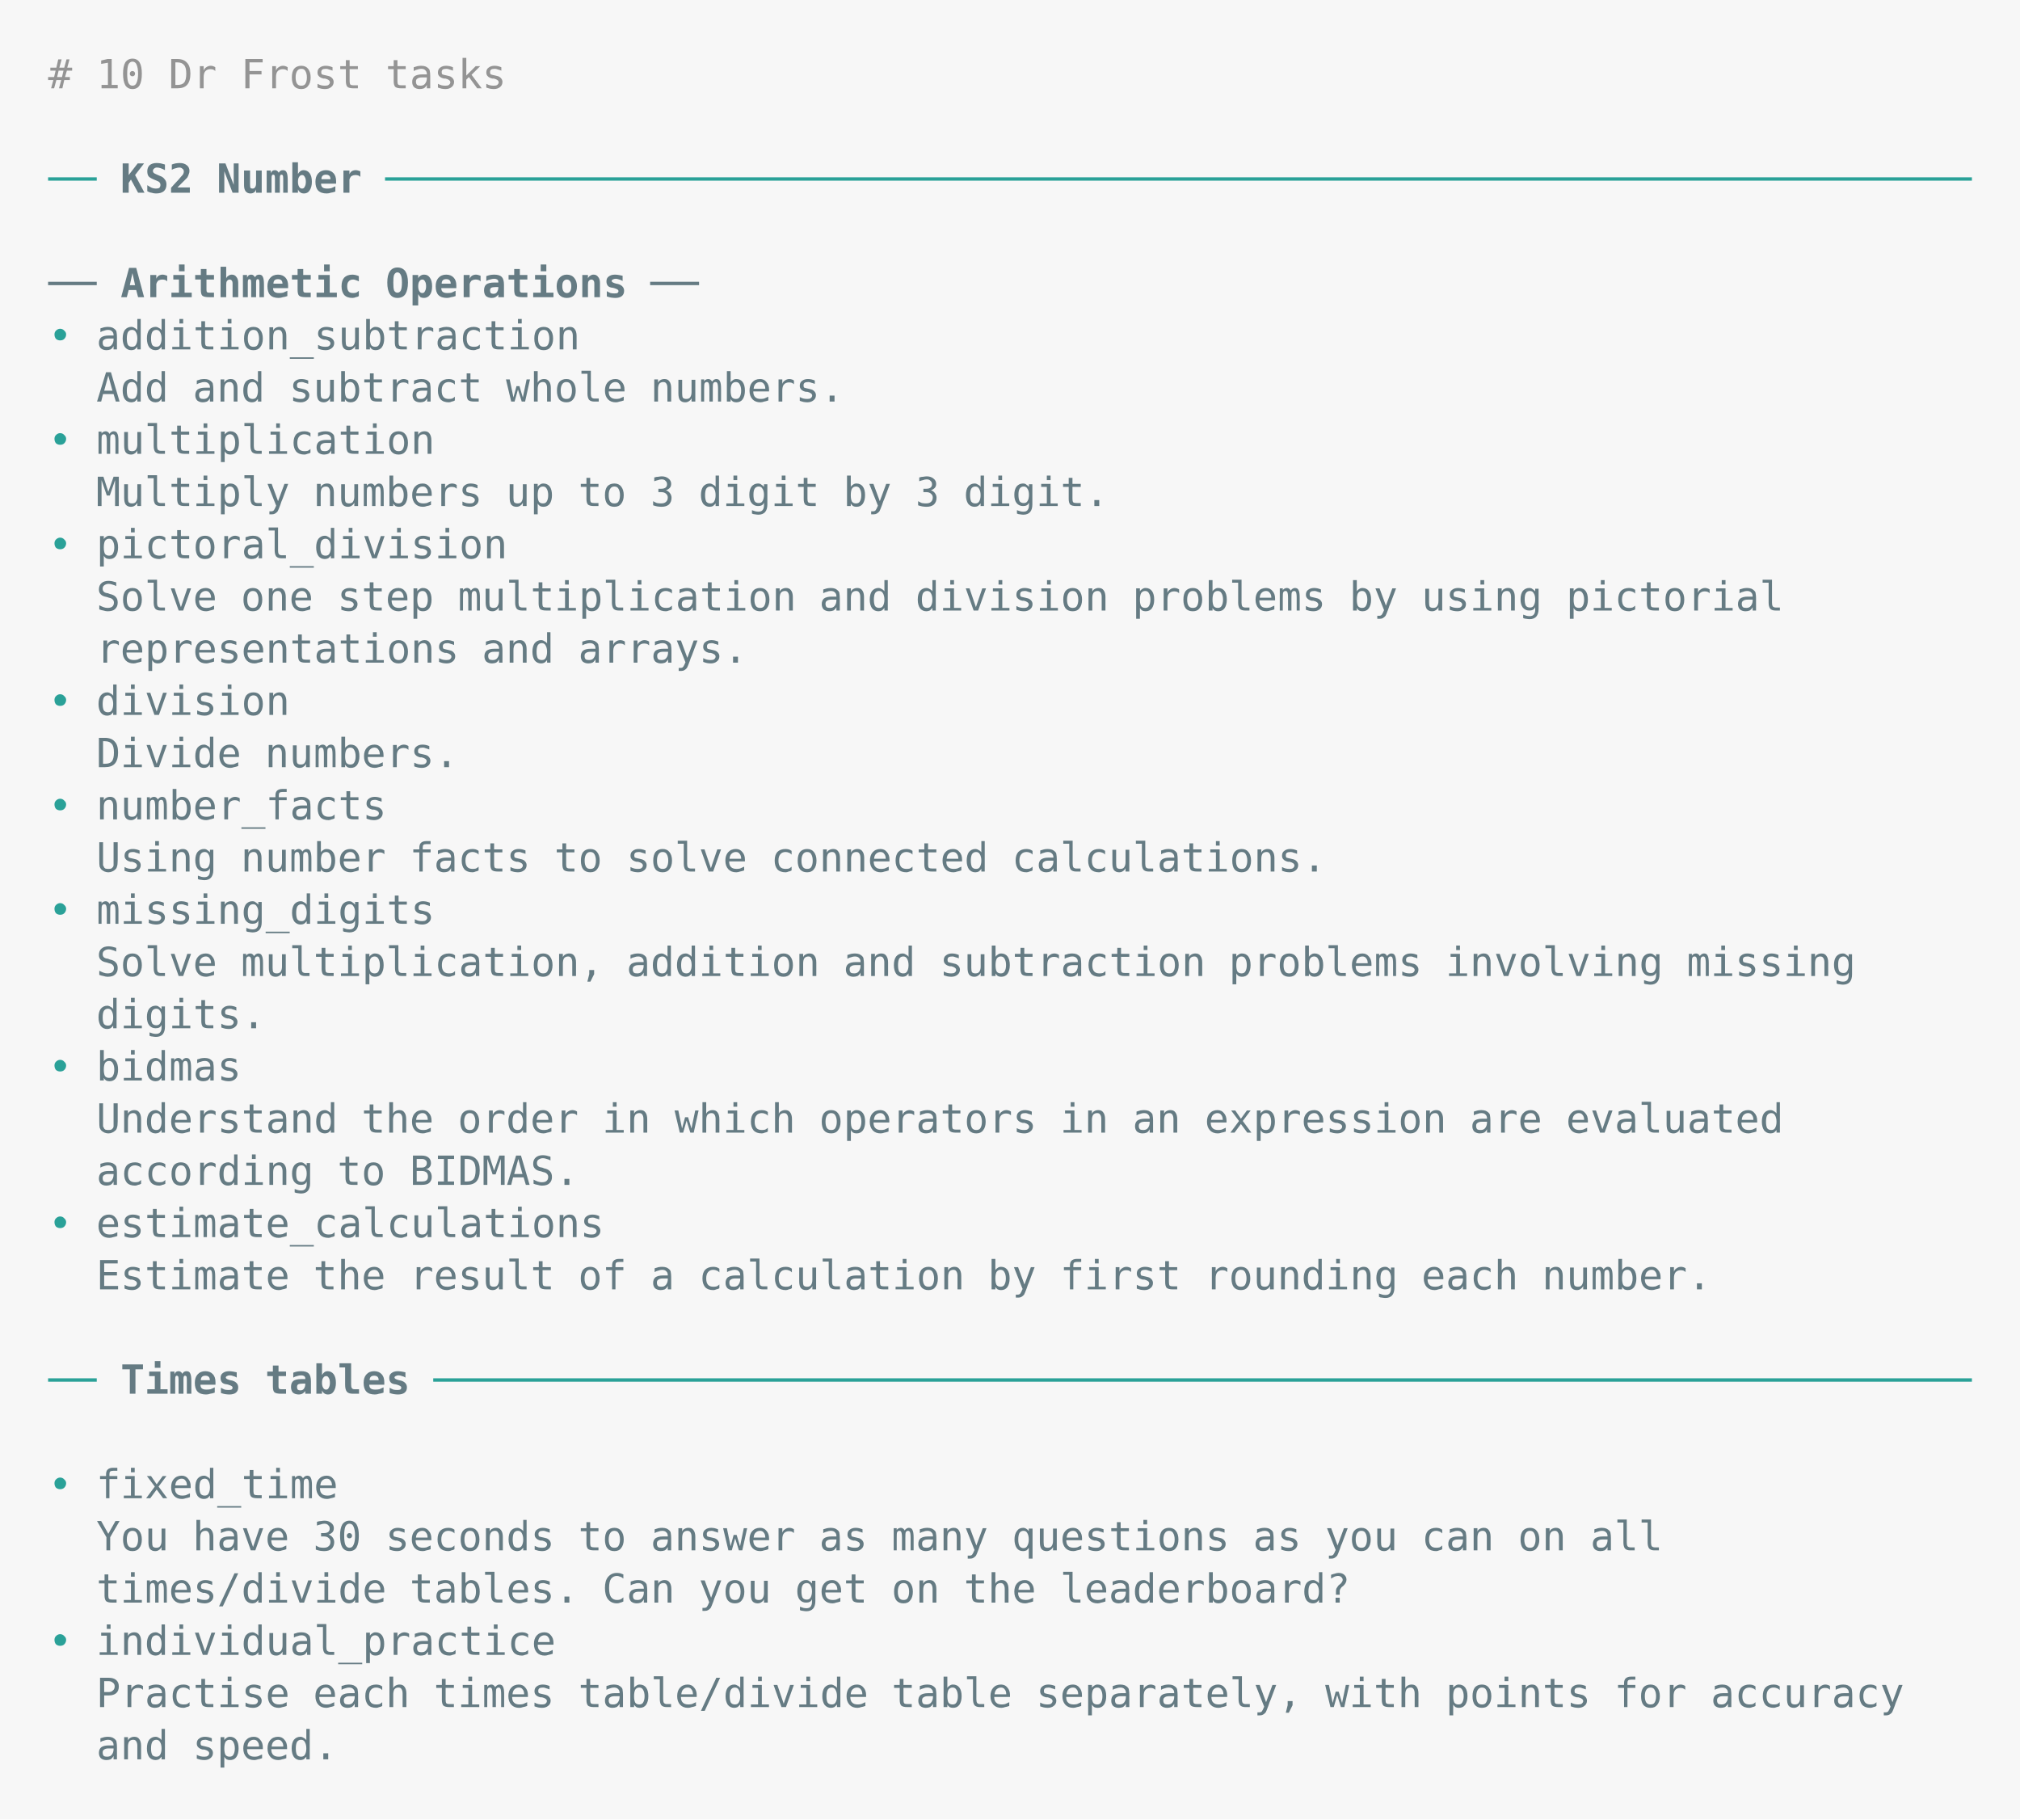
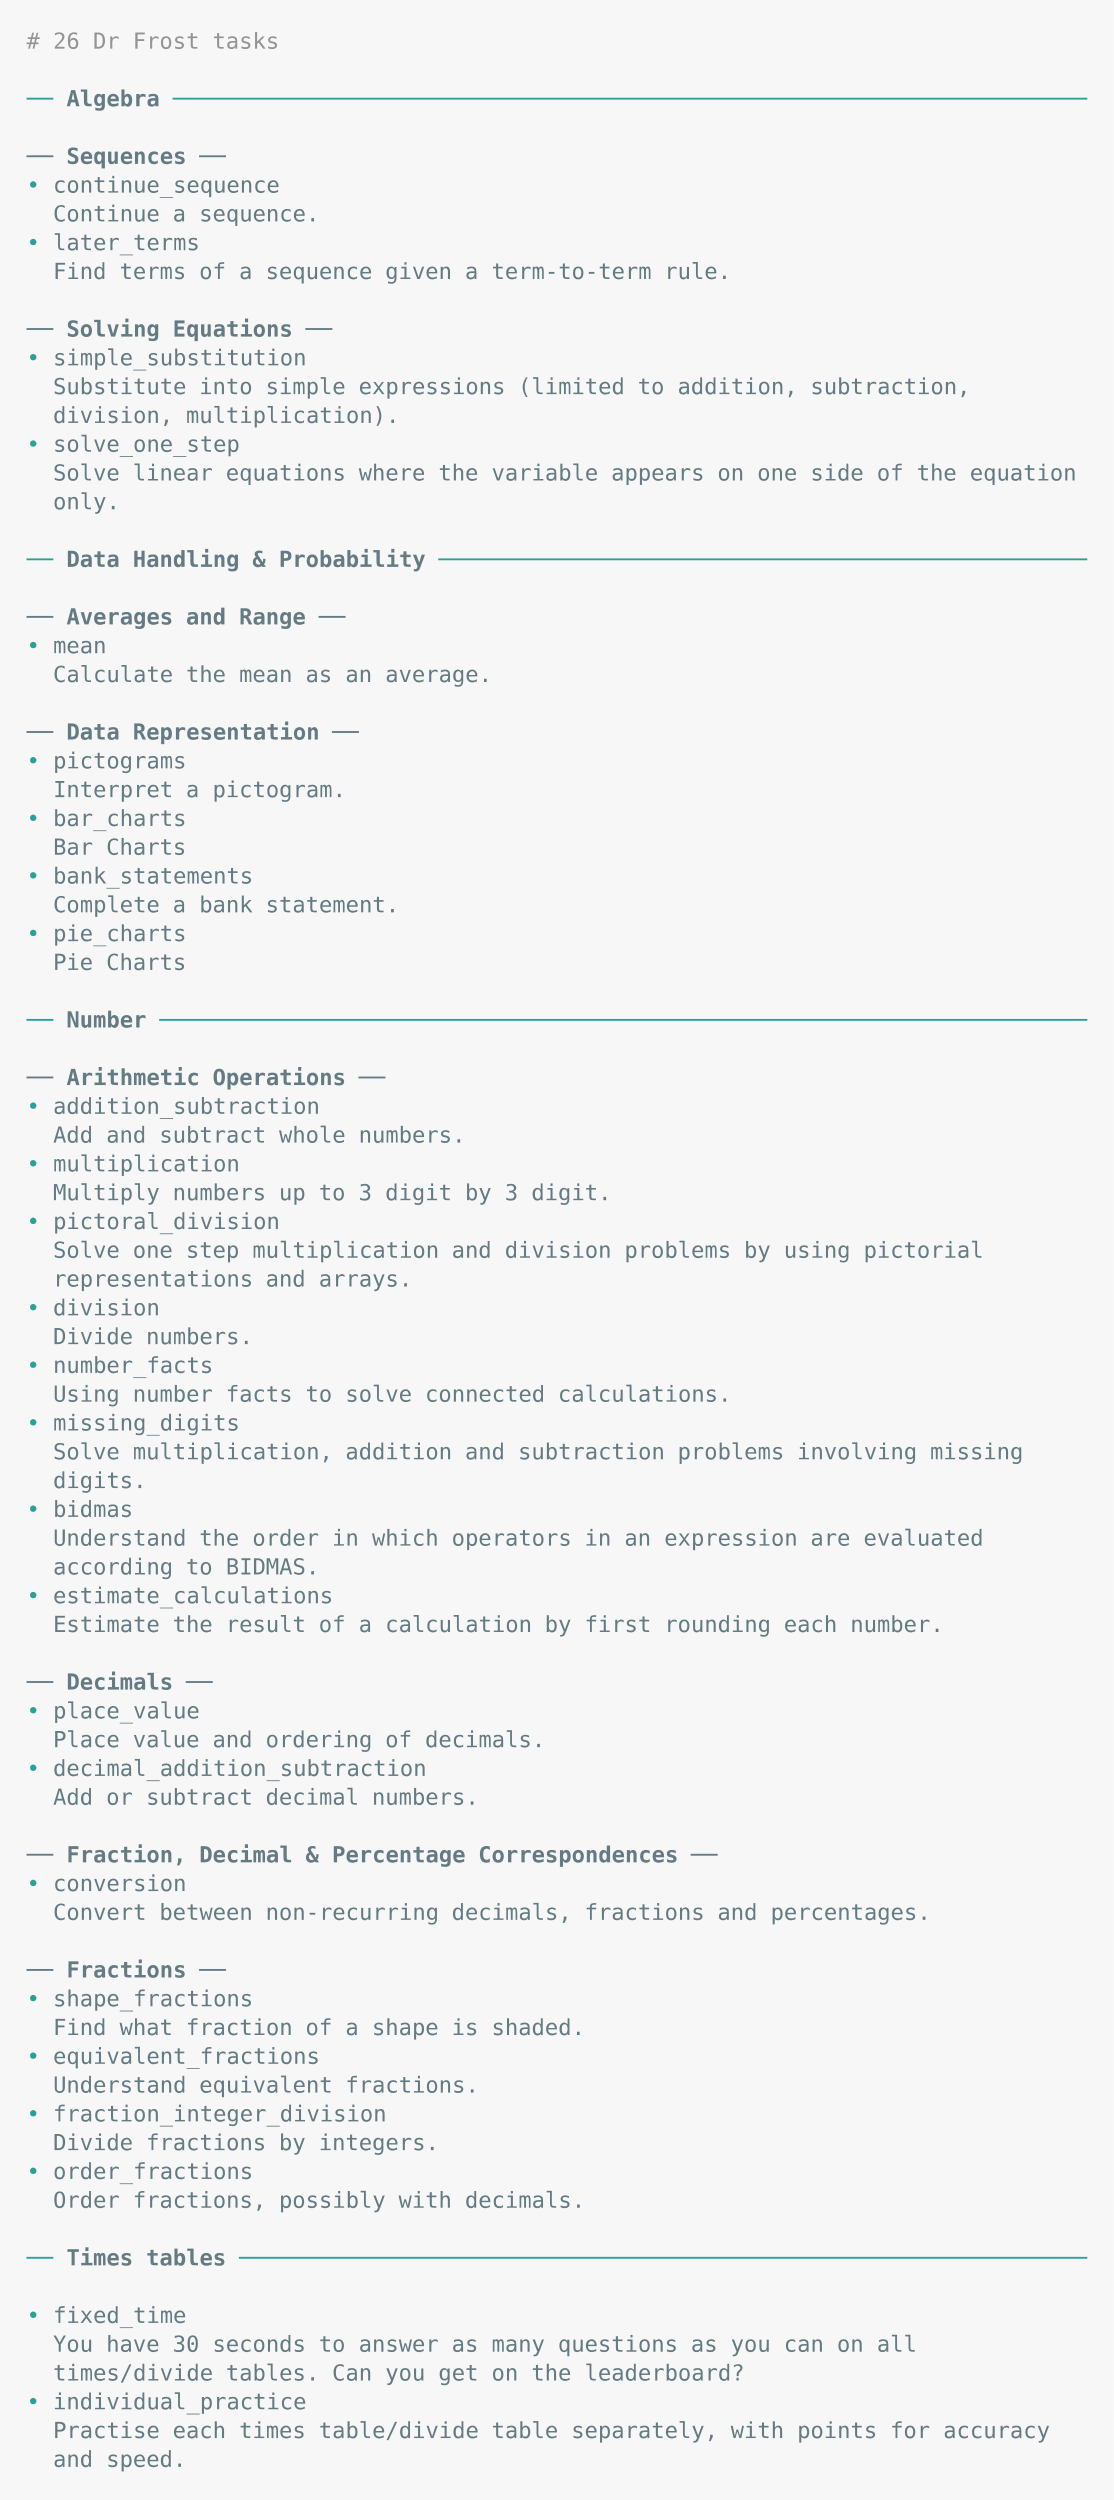
- <svg xmlns="http://www.w3.org/2000/svg" xmlns:xlink="http://www.w3.org/1999/xlink" width="840" height="756.43">
-   <rect width="840" height="756.43" rx="0" ry="0" class="a" />
-   <svg height="716.43" viewBox="0 0 80 71.643" width="800" x="20" y="20">
+ <svg xmlns="http://www.w3.org/2000/svg" xmlns:xlink="http://www.w3.org/1999/xlink" width="840" height="1885.35">
+   <rect width="840" height="1885.35" rx="0" ry="0" class="a" />
+   <svg height="1845.35" viewBox="0 0 80 184.535" width="800" x="20" y="20">
    <style>.a{fill:rgb(247,247,247)}.b{font-family:'Fira Code',Monaco,Consolas,Menlo,'Bitstream Vera Sans Mono','Powerline Symbols',monospace}.c{fill:transparent}.d{fill:rgb(148,148,148);white-space:pre}.e{fill:rgb(42,161,152);white-space:pre}.f{fill:rgb(101,123,131);font-weight:bold;white-space:pre}.g{fill:rgb(101,123,131);white-space:pre}</style>
    <g font-family="'Fira Code',Monaco,Consolas,Menlo,'Bitstream Vera Sans Mono','Powerline Symbols',monospace" font-size="1.67" class="b">
      <defs>
        <symbol id="a">
-           <rect height="33" width="80" x="0" y="0" class="c" />
+           <rect height="85" width="80" x="0" y="0" class="c" />
        </symbol>
      </defs>
-       <rect height="71.643" width="80" class="a" />
+       <rect height="184.535" width="80" class="a" />
      <svg x="0" y="0" width="80">
        <svg x="0">
          <use xlink:href="#a" />
          <text font-size="1.67" x="0" y="1.67" class="d">#</text>
-           <text font-size="1.67" x="2.004" y="1.67" class="d">10</text>
+           <text font-size="1.67" x="2.004" y="1.67" class="d">26</text>
          <text font-size="1.67" x="5.01" y="1.67" class="d">Dr</text>
          <text font-size="1.67" x="8.016" y="1.67" class="d">Frost</text>
          <text font-size="1.67" x="14.028" y="1.67" class="d">tasks</text>
          <text font-size="1.67" x="0" y="6.012" class="e">──</text>
-           <text font-size="1.67" x="3.006" y="6.012" class="f">KS2</text>
-           <text font-size="1.67" x="7.014" y="6.012" class="f">Number</text>
-           <text font-size="1.67" x="14.028" y="6.012" class="e">──────────────────────────────────────────────────────────────────</text>
+           <text font-size="1.67" x="3.006" y="6.012" class="f">Algebra</text>
+           <text font-size="1.67" x="11.022" y="6.012" class="e">─────────────────────────────────────────────────────────────────────</text>
          <text font-size="1.67" x="0" y="10.354" class="g">──</text>
-           <text font-size="1.67" x="3.006" y="10.354" class="f">Arithmetic</text>
-           <text font-size="1.67" x="14.028" y="10.354" class="f">Operations</text>
-           <text font-size="1.67" x="25.05" y="10.354" class="g">──</text>
+           <text font-size="1.67" x="3.006" y="10.354" class="f">Sequences</text>
+           <text font-size="1.67" x="13.026" y="10.354" class="g">──</text>
          <text font-size="1.67" x="0" y="12.525" class="e">•</text>
-           <text font-size="1.67" x="2.004" y="12.525" class="g">addition_subtraction</text>
-           <text font-size="1.67" x="2.004" y="14.696" class="g">Add</text>
-           <text font-size="1.67" x="6.012" y="14.696" class="g">and</text>
-           <text font-size="1.67" x="10.02" y="14.696" class="g">subtract</text>
-           <text font-size="1.67" x="19.038" y="14.696" class="g">whole</text>
-           <text font-size="1.67" x="25.05" y="14.696" class="g">numbers.</text>
+           <text font-size="1.67" x="2.004" y="12.525" class="g">continue_sequence</text>
+           <text font-size="1.67" x="2.004" y="14.696" class="g">Continue</text>
+           <text font-size="1.67" x="11.022" y="14.696" class="g">a</text>
+           <text font-size="1.67" x="13.026" y="14.696" class="g">sequence.</text>
          <text font-size="1.67" x="0" y="16.867" class="e">•</text>
-           <text font-size="1.67" x="2.004" y="16.867" class="g">multiplication</text>
-           <text font-size="1.67" x="2.004" y="19.038" class="g">Multiply</text>
-           <text font-size="1.67" x="11.022" y="19.038" class="g">numbers</text>
-           <text font-size="1.67" x="19.038" y="19.038" class="g">up</text>
-           <text font-size="1.67" x="22.044" y="19.038" class="g">to</text>
-           <text font-size="1.67" x="25.05" y="19.038" class="g">3</text>
-           <text font-size="1.67" x="27.054" y="19.038" class="g">digit</text>
-           <text font-size="1.67" x="33.066" y="19.038" class="g">by</text>
-           <text font-size="1.67" x="36.072" y="19.038" class="g">3</text>
-           <text font-size="1.67" x="38.076" y="19.038" class="g">digit.</text>
-           <text font-size="1.67" x="0" y="21.209" class="e">•</text>
-           <text font-size="1.67" x="2.004" y="21.209" class="g">pictoral_division</text>
-           <text font-size="1.67" x="2.004" y="23.38" class="g">Solve</text>
-           <text font-size="1.67" x="8.016" y="23.38" class="g">one</text>
-           <text font-size="1.67" x="12.024" y="23.38" class="g">step</text>
-           <text font-size="1.67" x="17.034" y="23.38" class="g">multiplication</text>
-           <text font-size="1.67" x="32.064" y="23.38" class="g">and</text>
-           <text font-size="1.67" x="36.072" y="23.38" class="g">division</text>
-           <text font-size="1.67" x="45.09" y="23.38" class="g">problems</text>
-           <text font-size="1.67" x="54.108" y="23.38" class="g">by</text>
-           <text font-size="1.67" x="57.114" y="23.38" class="g">using</text>
-           <text font-size="1.67" x="63.126" y="23.38" class="g">pictorial</text>
-           <text font-size="1.67" x="2.004" y="25.551" class="g">representations</text>
-           <text font-size="1.67" x="18.036" y="25.551" class="g">and</text>
-           <text font-size="1.67" x="22.044" y="25.551" class="g">arrays.</text>
-           <text font-size="1.67" x="0" y="27.722" class="e">•</text>
-           <text font-size="1.67" x="2.004" y="27.722" class="g">division</text>
-           <text font-size="1.67" x="2.004" y="29.893" class="g">Divide</text>
-           <text font-size="1.67" x="9.018" y="29.893" class="g">numbers.</text>
+           <text font-size="1.67" x="2.004" y="16.867" class="g">later_terms</text>
+           <text font-size="1.67" x="2.004" y="19.038" class="g">Find</text>
+           <text font-size="1.67" x="7.014" y="19.038" class="g">terms</text>
+           <text font-size="1.67" x="13.026" y="19.038" class="g">of</text>
+           <text font-size="1.67" x="16.032" y="19.038" class="g">a</text>
+           <text font-size="1.67" x="18.036" y="19.038" class="g">sequence</text>
+           <text font-size="1.67" x="27.054" y="19.038" class="g">given</text>
+           <text font-size="1.67" x="33.066" y="19.038" class="g">a</text>
+           <text font-size="1.67" x="35.07" y="19.038" class="g">term-to-term</text>
+           <text font-size="1.67" x="48.096" y="19.038" class="g">rule.</text>
+           <text font-size="1.67" x="0" y="23.38" class="g">──</text>
+           <text font-size="1.67" x="3.006" y="23.38" class="f">Solving</text>
+           <text font-size="1.67" x="11.022" y="23.38" class="f">Equations</text>
+           <text font-size="1.67" x="21.042" y="23.38" class="g">──</text>
+           <text font-size="1.67" x="0" y="25.551" class="e">•</text>
+           <text font-size="1.67" x="2.004" y="25.551" class="g">simple_substitution</text>
+           <text font-size="1.67" x="2.004" y="27.722" class="g">Substitute</text>
+           <text font-size="1.67" x="13.026" y="27.722" class="g">into</text>
+           <text font-size="1.67" x="18.036" y="27.722" class="g">simple</text>
+           <text font-size="1.67" x="25.05" y="27.722" class="g">expressions</text>
+           <text font-size="1.67" x="37.074" y="27.722" class="g">(limited</text>
+           <text font-size="1.67" x="46.092" y="27.722" class="g">to</text>
+           <text font-size="1.67" x="49.098" y="27.722" class="g">addition,</text>
+           <text font-size="1.67" x="59.118" y="27.722" class="g">subtraction,</text>
+           <text font-size="1.67" x="2.004" y="29.893" class="g">division,</text>
+           <text font-size="1.67" x="12.024" y="29.893" class="g">multiplication).</text>
          <text font-size="1.67" x="0" y="32.064" class="e">•</text>
-           <text font-size="1.67" x="2.004" y="32.064" class="g">number_facts</text>
-           <text font-size="1.67" x="2.004" y="34.235" class="g">Using</text>
-           <text font-size="1.67" x="8.016" y="34.235" class="g">number</text>
-           <text font-size="1.67" x="15.03" y="34.235" class="g">facts</text>
-           <text font-size="1.67" x="21.042" y="34.235" class="g">to</text>
-           <text font-size="1.67" x="24.048" y="34.235" class="g">solve</text>
-           <text font-size="1.67" x="30.06" y="34.235" class="g">connected</text>
-           <text font-size="1.67" x="40.08" y="34.235" class="g">calculations.</text>
-           <text font-size="1.67" x="0" y="36.406" class="e">•</text>
-           <text font-size="1.67" x="2.004" y="36.406" class="g">missing_digits</text>
-           <text font-size="1.67" x="2.004" y="38.577" class="g">Solve</text>
-           <text font-size="1.67" x="8.016" y="38.577" class="g">multiplication,</text>
-           <text font-size="1.67" x="24.048" y="38.577" class="g">addition</text>
-           <text font-size="1.67" x="33.066" y="38.577" class="g">and</text>
-           <text font-size="1.67" x="37.074" y="38.577" class="g">subtraction</text>
-           <text font-size="1.67" x="49.098" y="38.577" class="g">problems</text>
-           <text font-size="1.67" x="58.116" y="38.577" class="g">involving</text>
-           <text font-size="1.67" x="68.136" y="38.577" class="g">missing</text>
-           <text font-size="1.67" x="2.004" y="40.748" class="g">digits.</text>
-           <text font-size="1.67" x="0" y="42.919" class="e">•</text>
-           <text font-size="1.67" x="2.004" y="42.919" class="g">bidmas</text>
-           <text font-size="1.67" x="2.004" y="45.09" class="g">Understand</text>
-           <text font-size="1.67" x="13.026" y="45.09" class="g">the</text>
-           <text font-size="1.67" x="17.034" y="45.09" class="g">order</text>
-           <text font-size="1.67" x="23.046" y="45.09" class="g">in</text>
-           <text font-size="1.67" x="26.052" y="45.09" class="g">which</text>
-           <text font-size="1.67" x="32.064" y="45.09" class="g">operators</text>
-           <text font-size="1.67" x="42.084" y="45.09" class="g">in</text>
-           <text font-size="1.67" x="45.09" y="45.09" class="g">an</text>
-           <text font-size="1.67" x="48.096" y="45.09" class="g">expression</text>
-           <text font-size="1.67" x="59.118" y="45.09" class="g">are</text>
-           <text font-size="1.67" x="63.126" y="45.09" class="g">evaluated</text>
-           <text font-size="1.67" x="2.004" y="47.261" class="g">according</text>
-           <text font-size="1.67" x="12.024" y="47.261" class="g">to</text>
-           <text font-size="1.67" x="15.03" y="47.261" class="g">BIDMAS.</text>
-           <text font-size="1.67" x="0" y="49.432" class="e">•</text>
-           <text font-size="1.67" x="2.004" y="49.432" class="g">estimate_calculations</text>
-           <text font-size="1.67" x="2.004" y="51.603" class="g">Estimate</text>
-           <text font-size="1.67" x="11.022" y="51.603" class="g">the</text>
-           <text font-size="1.67" x="15.03" y="51.603" class="g">result</text>
-           <text font-size="1.67" x="22.044" y="51.603" class="g">of</text>
-           <text font-size="1.67" x="25.05" y="51.603" class="g">a</text>
-           <text font-size="1.67" x="27.054" y="51.603" class="g">calculation</text>
-           <text font-size="1.67" x="39.078" y="51.603" class="g">by</text>
-           <text font-size="1.67" x="42.084" y="51.603" class="g">first</text>
-           <text font-size="1.67" x="48.096" y="51.603" class="g">rounding</text>
-           <text font-size="1.67" x="57.114" y="51.603" class="g">each</text>
-           <text font-size="1.67" x="62.124" y="51.603" class="g">number.</text>
-           <text font-size="1.67" x="0" y="55.945" class="e">──</text>
-           <text font-size="1.67" x="3.006" y="55.945" class="f">Times</text>
-           <text font-size="1.67" x="9.018" y="55.945" class="f">tables</text>
-           <text font-size="1.67" x="16.032" y="55.945" class="e">────────────────────────────────────────────────────────────────</text>
+           <text font-size="1.67" x="2.004" y="32.064" class="g">solve_one_step</text>
+           <text font-size="1.67" x="2.004" y="34.235" class="g">Solve</text>
+           <text font-size="1.67" x="8.016" y="34.235" class="g">linear</text>
+           <text font-size="1.67" x="15.03" y="34.235" class="g">equations</text>
+           <text font-size="1.67" x="25.05" y="34.235" class="g">where</text>
+           <text font-size="1.67" x="31.062" y="34.235" class="g">the</text>
+           <text font-size="1.67" x="35.07" y="34.235" class="g">variable</text>
+           <text font-size="1.67" x="44.088" y="34.235" class="g">appears</text>
+           <text font-size="1.67" x="52.104" y="34.235" class="g">on</text>
+           <text font-size="1.67" x="55.11" y="34.235" class="g">one</text>
+           <text font-size="1.67" x="59.118" y="34.235" class="g">side</text>
+           <text font-size="1.67" x="64.128" y="34.235" class="g">of</text>
+           <text font-size="1.67" x="67.134" y="34.235" class="g">the</text>
+           <text font-size="1.67" x="71.142" y="34.235" class="g">equation</text>
+           <text font-size="1.67" x="2.004" y="36.406" class="g">only.</text>
+           <text font-size="1.67" x="0" y="40.748" class="e">──</text>
+           <text font-size="1.67" x="3.006" y="40.748" class="f">Data</text>
+           <text font-size="1.67" x="8.016" y="40.748" class="f">Handling</text>
+           <text font-size="1.67" x="17.034" y="40.748" class="f">&amp;</text>
+           <text font-size="1.67" x="19.038" y="40.748" class="f">Probability</text>
+           <text font-size="1.67" x="31.062" y="40.748" class="e">─────────────────────────────────────────────────</text>
+           <text font-size="1.67" x="0" y="45.09" class="g">──</text>
+           <text font-size="1.67" x="3.006" y="45.09" class="f">Averages</text>
+           <text font-size="1.67" x="12.024" y="45.09" class="f">and</text>
+           <text font-size="1.67" x="16.032" y="45.09" class="f">Range</text>
+           <text font-size="1.67" x="22.044" y="45.09" class="g">──</text>
+           <text font-size="1.67" x="0" y="47.261" class="e">•</text>
+           <text font-size="1.67" x="2.004" y="47.261" class="g">mean</text>
+           <text font-size="1.67" x="2.004" y="49.432" class="g">Calculate</text>
+           <text font-size="1.67" x="12.024" y="49.432" class="g">the</text>
+           <text font-size="1.67" x="16.032" y="49.432" class="g">mean</text>
+           <text font-size="1.67" x="21.042" y="49.432" class="g">as</text>
+           <text font-size="1.67" x="24.048" y="49.432" class="g">an</text>
+           <text font-size="1.67" x="27.054" y="49.432" class="g">average.</text>
+           <text font-size="1.67" x="0" y="53.774" class="g">──</text>
+           <text font-size="1.67" x="3.006" y="53.774" class="f">Data</text>
+           <text font-size="1.67" x="8.016" y="53.774" class="f">Representation</text>
+           <text font-size="1.67" x="23.046" y="53.774" class="g">──</text>
+           <text font-size="1.67" x="0" y="55.945" class="e">•</text>
+           <text font-size="1.67" x="2.004" y="55.945" class="g">pictograms</text>
+           <text font-size="1.67" x="2.004" y="58.116" class="g">Interpret</text>
+           <text font-size="1.67" x="12.024" y="58.116" class="g">a</text>
+           <text font-size="1.67" x="14.028" y="58.116" class="g">pictogram.</text>
          <text font-size="1.67" x="0" y="60.287" class="e">•</text>
-           <text font-size="1.67" x="2.004" y="60.287" class="g">fixed_time</text>
-           <text font-size="1.67" x="2.004" y="62.458" class="g">You</text>
-           <text font-size="1.67" x="6.012" y="62.458" class="g">have</text>
-           <text font-size="1.67" x="11.022" y="62.458" class="g">30</text>
-           <text font-size="1.67" x="14.028" y="62.458" class="g">seconds</text>
-           <text font-size="1.67" x="22.044" y="62.458" class="g">to</text>
-           <text font-size="1.67" x="25.05" y="62.458" class="g">answer</text>
-           <text font-size="1.67" x="32.064" y="62.458" class="g">as</text>
-           <text font-size="1.67" x="35.07" y="62.458" class="g">many</text>
-           <text font-size="1.67" x="40.08" y="62.458" class="g">questions</text>
-           <text font-size="1.67" x="50.1" y="62.458" class="g">as</text>
-           <text font-size="1.67" x="53.106" y="62.458" class="g">you</text>
-           <text font-size="1.67" x="57.114" y="62.458" class="g">can</text>
-           <text font-size="1.67" x="61.122" y="62.458" class="g">on</text>
-           <text font-size="1.67" x="64.128" y="62.458" class="g">all</text>
-           <text font-size="1.67" x="2.004" y="64.629" class="g">times/divide</text>
-           <text font-size="1.67" x="15.03" y="64.629" class="g">tables.</text>
-           <text font-size="1.67" x="23.046" y="64.629" class="g">Can</text>
-           <text font-size="1.67" x="27.054" y="64.629" class="g">you</text>
-           <text font-size="1.67" x="31.062" y="64.629" class="g">get</text>
-           <text font-size="1.67" x="35.07" y="64.629" class="g">on</text>
-           <text font-size="1.67" x="38.076" y="64.629" class="g">the</text>
-           <text font-size="1.67" x="42.084" y="64.629" class="g">leaderboard?</text>
-           <text font-size="1.67" x="0" y="66.8" class="e">•</text>
-           <text font-size="1.67" x="2.004" y="66.8" class="g">individual_practice</text>
-           <text font-size="1.67" x="2.004" y="68.971" class="g">Practise</text>
-           <text font-size="1.67" x="11.022" y="68.971" class="g">each</text>
-           <text font-size="1.67" x="16.032" y="68.971" class="g">times</text>
-           <text font-size="1.67" x="22.044" y="68.971" class="g">table/divide</text>
-           <text font-size="1.67" x="35.07" y="68.971" class="g">table</text>
-           <text font-size="1.67" x="41.082" y="68.971" class="g">separately,</text>
-           <text font-size="1.67" x="53.106" y="68.971" class="g">with</text>
-           <text font-size="1.67" x="58.116" y="68.971" class="g">points</text>
-           <text font-size="1.67" x="65.13" y="68.971" class="g">for</text>
-           <text font-size="1.67" x="69.138" y="68.971" class="g">accuracy</text>
-           <text font-size="1.67" x="2.004" y="71.142" class="g">and</text>
-           <text font-size="1.67" x="6.012" y="71.142" class="g">speed.</text>
+           <text font-size="1.67" x="2.004" y="60.287" class="g">bar_charts</text>
+           <text font-size="1.67" x="2.004" y="62.458" class="g">Bar</text>
+           <text font-size="1.67" x="6.012" y="62.458" class="g">Charts</text>
+           <text font-size="1.67" x="0" y="64.629" class="e">•</text>
+           <text font-size="1.67" x="2.004" y="64.629" class="g">bank_statements</text>
+           <text font-size="1.67" x="2.004" y="66.8" class="g">Complete</text>
+           <text font-size="1.67" x="11.022" y="66.8" class="g">a</text>
+           <text font-size="1.67" x="13.026" y="66.8" class="g">bank</text>
+           <text font-size="1.67" x="18.036" y="66.8" class="g">statement.</text>
+           <text font-size="1.67" x="0" y="68.971" class="e">•</text>
+           <text font-size="1.67" x="2.004" y="68.971" class="g">pie_charts</text>
+           <text font-size="1.67" x="2.004" y="71.142" class="g">Pie</text>
+           <text font-size="1.67" x="6.012" y="71.142" class="g">Charts</text>
+           <text font-size="1.67" x="0" y="75.484" class="e">──</text>
+           <text font-size="1.67" x="3.006" y="75.484" class="f">Number</text>
+           <text font-size="1.67" x="10.02" y="75.484" class="e">──────────────────────────────────────────────────────────────────────</text>
+           <text font-size="1.67" x="0" y="79.826" class="g">──</text>
+           <text font-size="1.67" x="3.006" y="79.826" class="f">Arithmetic</text>
+           <text font-size="1.67" x="14.028" y="79.826" class="f">Operations</text>
+           <text font-size="1.67" x="25.05" y="79.826" class="g">──</text>
+           <text font-size="1.67" x="0" y="81.997" class="e">•</text>
+           <text font-size="1.67" x="2.004" y="81.997" class="g">addition_subtraction</text>
+           <text font-size="1.67" x="2.004" y="84.168" class="g">Add</text>
+           <text font-size="1.67" x="6.012" y="84.168" class="g">and</text>
+           <text font-size="1.67" x="10.02" y="84.168" class="g">subtract</text>
+           <text font-size="1.67" x="19.038" y="84.168" class="g">whole</text>
+           <text font-size="1.67" x="25.05" y="84.168" class="g">numbers.</text>
+           <text font-size="1.67" x="0" y="86.339" class="e">•</text>
+           <text font-size="1.67" x="2.004" y="86.339" class="g">multiplication</text>
+           <text font-size="1.67" x="2.004" y="88.51" class="g">Multiply</text>
+           <text font-size="1.67" x="11.022" y="88.51" class="g">numbers</text>
+           <text font-size="1.67" x="19.038" y="88.51" class="g">up</text>
+           <text font-size="1.67" x="22.044" y="88.51" class="g">to</text>
+           <text font-size="1.67" x="25.05" y="88.51" class="g">3</text>
+           <text font-size="1.67" x="27.054" y="88.51" class="g">digit</text>
+           <text font-size="1.67" x="33.066" y="88.51" class="g">by</text>
+           <text font-size="1.67" x="36.072" y="88.51" class="g">3</text>
+           <text font-size="1.67" x="38.076" y="88.51" class="g">digit.</text>
+           <text font-size="1.67" x="0" y="90.681" class="e">•</text>
+           <text font-size="1.67" x="2.004" y="90.681" class="g">pictoral_division</text>
+           <text font-size="1.67" x="2.004" y="92.852" class="g">Solve</text>
+           <text font-size="1.67" x="8.016" y="92.852" class="g">one</text>
+           <text font-size="1.67" x="12.024" y="92.852" class="g">step</text>
+           <text font-size="1.67" x="17.034" y="92.852" class="g">multiplication</text>
+           <text font-size="1.67" x="32.064" y="92.852" class="g">and</text>
+           <text font-size="1.67" x="36.072" y="92.852" class="g">division</text>
+           <text font-size="1.67" x="45.09" y="92.852" class="g">problems</text>
+           <text font-size="1.67" x="54.108" y="92.852" class="g">by</text>
+           <text font-size="1.67" x="57.114" y="92.852" class="g">using</text>
+           <text font-size="1.67" x="63.126" y="92.852" class="g">pictorial</text>
+           <text font-size="1.67" x="2.004" y="95.023" class="g">representations</text>
+           <text font-size="1.67" x="18.036" y="95.023" class="g">and</text>
+           <text font-size="1.67" x="22.044" y="95.023" class="g">arrays.</text>
+           <text font-size="1.67" x="0" y="97.194" class="e">•</text>
+           <text font-size="1.67" x="2.004" y="97.194" class="g">division</text>
+           <text font-size="1.67" x="2.004" y="99.365" class="g">Divide</text>
+           <text font-size="1.67" x="9.018" y="99.365" class="g">numbers.</text>
+           <text font-size="1.67" x="0" y="101.536" class="e">•</text>
+           <text font-size="1.67" x="2.004" y="101.536" class="g">number_facts</text>
+           <text font-size="1.67" x="2.004" y="103.707" class="g">Using</text>
+           <text font-size="1.67" x="8.016" y="103.707" class="g">number</text>
+           <text font-size="1.67" x="15.03" y="103.707" class="g">facts</text>
+           <text font-size="1.67" x="21.042" y="103.707" class="g">to</text>
+           <text font-size="1.67" x="24.048" y="103.707" class="g">solve</text>
+           <text font-size="1.67" x="30.06" y="103.707" class="g">connected</text>
+           <text font-size="1.67" x="40.08" y="103.707" class="g">calculations.</text>
+           <text font-size="1.67" x="0" y="105.878" class="e">•</text>
+           <text font-size="1.67" x="2.004" y="105.878" class="g">missing_digits</text>
+           <text font-size="1.67" x="2.004" y="108.049" class="g">Solve</text>
+           <text font-size="1.67" x="8.016" y="108.049" class="g">multiplication,</text>
+           <text font-size="1.67" x="24.048" y="108.049" class="g">addition</text>
+           <text font-size="1.67" x="33.066" y="108.049" class="g">and</text>
+           <text font-size="1.67" x="37.074" y="108.049" class="g">subtraction</text>
+           <text font-size="1.67" x="49.098" y="108.049" class="g">problems</text>
+           <text font-size="1.67" x="58.116" y="108.049" class="g">involving</text>
+           <text font-size="1.67" x="68.136" y="108.049" class="g">missing</text>
+           <text font-size="1.67" x="2.004" y="110.22" class="g">digits.</text>
+           <text font-size="1.67" x="0" y="112.391" class="e">•</text>
+           <text font-size="1.67" x="2.004" y="112.391" class="g">bidmas</text>
+           <text font-size="1.67" x="2.004" y="114.562" class="g">Understand</text>
+           <text font-size="1.67" x="13.026" y="114.562" class="g">the</text>
+           <text font-size="1.67" x="17.034" y="114.562" class="g">order</text>
+           <text font-size="1.67" x="23.046" y="114.562" class="g">in</text>
+           <text font-size="1.67" x="26.052" y="114.562" class="g">which</text>
+           <text font-size="1.67" x="32.064" y="114.562" class="g">operators</text>
+           <text font-size="1.67" x="42.084" y="114.562" class="g">in</text>
+           <text font-size="1.67" x="45.09" y="114.562" class="g">an</text>
+           <text font-size="1.67" x="48.096" y="114.562" class="g">expression</text>
+           <text font-size="1.67" x="59.118" y="114.562" class="g">are</text>
+           <text font-size="1.67" x="63.126" y="114.562" class="g">evaluated</text>
+           <text font-size="1.67" x="2.004" y="116.733" class="g">according</text>
+           <text font-size="1.67" x="12.024" y="116.733" class="g">to</text>
+           <text font-size="1.67" x="15.03" y="116.733" class="g">BIDMAS.</text>
+           <text font-size="1.67" x="0" y="118.904" class="e">•</text>
+           <text font-size="1.67" x="2.004" y="118.904" class="g">estimate_calculations</text>
+           <text font-size="1.67" x="2.004" y="121.075" class="g">Estimate</text>
+           <text font-size="1.67" x="11.022" y="121.075" class="g">the</text>
+           <text font-size="1.67" x="15.03" y="121.075" class="g">result</text>
+           <text font-size="1.67" x="22.044" y="121.075" class="g">of</text>
+           <text font-size="1.67" x="25.05" y="121.075" class="g">a</text>
+           <text font-size="1.67" x="27.054" y="121.075" class="g">calculation</text>
+           <text font-size="1.67" x="39.078" y="121.075" class="g">by</text>
+           <text font-size="1.67" x="42.084" y="121.075" class="g">first</text>
+           <text font-size="1.67" x="48.096" y="121.075" class="g">rounding</text>
+           <text font-size="1.67" x="57.114" y="121.075" class="g">each</text>
+           <text font-size="1.67" x="62.124" y="121.075" class="g">number.</text>
+           <text font-size="1.67" x="0" y="125.417" class="g">──</text>
+           <text font-size="1.67" x="3.006" y="125.417" class="f">Decimals</text>
+           <text font-size="1.67" x="12.024" y="125.417" class="g">──</text>
+           <text font-size="1.67" x="0" y="127.588" class="e">•</text>
+           <text font-size="1.67" x="2.004" y="127.588" class="g">place_value</text>
+           <text font-size="1.67" x="2.004" y="129.759" class="g">Place</text>
+           <text font-size="1.67" x="8.016" y="129.759" class="g">value</text>
+           <text font-size="1.67" x="14.028" y="129.759" class="g">and</text>
+           <text font-size="1.67" x="18.036" y="129.759" class="g">ordering</text>
+           <text font-size="1.67" x="27.054" y="129.759" class="g">of</text>
+           <text font-size="1.67" x="30.06" y="129.759" class="g">decimals.</text>
+           <text font-size="1.67" x="0" y="131.93" class="e">•</text>
+           <text font-size="1.67" x="2.004" y="131.93" class="g">decimal_addition_subtraction</text>
+           <text font-size="1.67" x="2.004" y="134.101" class="g">Add</text>
+           <text font-size="1.67" x="6.012" y="134.101" class="g">or</text>
+           <text font-size="1.67" x="9.018" y="134.101" class="g">subtract</text>
+           <text font-size="1.67" x="18.036" y="134.101" class="g">decimal</text>
+           <text font-size="1.67" x="26.052" y="134.101" class="g">numbers.</text>
+           <text font-size="1.67" x="0" y="138.443" class="g">──</text>
+           <text font-size="1.67" x="3.006" y="138.443" class="f">Fraction,</text>
+           <text font-size="1.67" x="13.026" y="138.443" class="f">Decimal</text>
+           <text font-size="1.67" x="21.042" y="138.443" class="f">&amp;</text>
+           <text font-size="1.67" x="23.046" y="138.443" class="f">Percentage</text>
+           <text font-size="1.67" x="34.068" y="138.443" class="f">Correspondences</text>
+           <text font-size="1.67" x="50.1" y="138.443" class="g">──</text>
+           <text font-size="1.67" x="0" y="140.614" class="e">•</text>
+           <text font-size="1.67" x="2.004" y="140.614" class="g">conversion</text>
+           <text font-size="1.67" x="2.004" y="142.785" class="g">Convert</text>
+           <text font-size="1.67" x="10.02" y="142.785" class="g">between</text>
+           <text font-size="1.67" x="18.036" y="142.785" class="g">non-recurring</text>
+           <text font-size="1.67" x="32.064" y="142.785" class="g">decimals,</text>
+           <text font-size="1.67" x="42.084" y="142.785" class="g">fractions</text>
+           <text font-size="1.67" x="52.104" y="142.785" class="g">and</text>
+           <text font-size="1.67" x="56.112" y="142.785" class="g">percentages.</text>
+           <text font-size="1.67" x="0" y="147.127" class="g">──</text>
+           <text font-size="1.67" x="3.006" y="147.127" class="f">Fractions</text>
+           <text font-size="1.67" x="13.026" y="147.127" class="g">──</text>
+           <text font-size="1.67" x="0" y="149.298" class="e">•</text>
+           <text font-size="1.67" x="2.004" y="149.298" class="g">shape_fractions</text>
+           <text font-size="1.67" x="2.004" y="151.469" class="g">Find</text>
+           <text font-size="1.67" x="7.014" y="151.469" class="g">what</text>
+           <text font-size="1.67" x="12.024" y="151.469" class="g">fraction</text>
+           <text font-size="1.67" x="21.042" y="151.469" class="g">of</text>
+           <text font-size="1.67" x="24.048" y="151.469" class="g">a</text>
+           <text font-size="1.67" x="26.052" y="151.469" class="g">shape</text>
+           <text font-size="1.67" x="32.064" y="151.469" class="g">is</text>
+           <text font-size="1.67" x="35.07" y="151.469" class="g">shaded.</text>
+           <text font-size="1.67" x="0" y="153.64" class="e">•</text>
+           <text font-size="1.67" x="2.004" y="153.64" class="g">equivalent_fractions</text>
+           <text font-size="1.67" x="2.004" y="155.811" class="g">Understand</text>
+           <text font-size="1.67" x="13.026" y="155.811" class="g">equivalent</text>
+           <text font-size="1.67" x="24.048" y="155.811" class="g">fractions.</text>
+           <text font-size="1.67" x="0" y="157.982" class="e">•</text>
+           <text font-size="1.67" x="2.004" y="157.982" class="g">fraction_integer_division</text>
+           <text font-size="1.67" x="2.004" y="160.153" class="g">Divide</text>
+           <text font-size="1.67" x="9.018" y="160.153" class="g">fractions</text>
+           <text font-size="1.67" x="19.038" y="160.153" class="g">by</text>
+           <text font-size="1.67" x="22.044" y="160.153" class="g">integers.</text>
+           <text font-size="1.67" x="0" y="162.324" class="e">•</text>
+           <text font-size="1.67" x="2.004" y="162.324" class="g">order_fractions</text>
+           <text font-size="1.67" x="2.004" y="164.495" class="g">Order</text>
+           <text font-size="1.67" x="8.016" y="164.495" class="g">fractions,</text>
+           <text font-size="1.67" x="19.038" y="164.495" class="g">possibly</text>
+           <text font-size="1.67" x="28.056" y="164.495" class="g">with</text>
+           <text font-size="1.67" x="33.066" y="164.495" class="g">decimals.</text>
+           <text font-size="1.67" x="0" y="168.837" class="e">──</text>
+           <text font-size="1.67" x="3.006" y="168.837" class="f">Times</text>
+           <text font-size="1.67" x="9.018" y="168.837" class="f">tables</text>
+           <text font-size="1.67" x="16.032" y="168.837" class="e">────────────────────────────────────────────────────────────────</text>
+           <text font-size="1.67" x="0" y="173.179" class="e">•</text>
+           <text font-size="1.67" x="2.004" y="173.179" class="g">fixed_time</text>
+           <text font-size="1.67" x="2.004" y="175.35" class="g">You</text>
+           <text font-size="1.67" x="6.012" y="175.35" class="g">have</text>
+           <text font-size="1.67" x="11.022" y="175.35" class="g">30</text>
+           <text font-size="1.67" x="14.028" y="175.35" class="g">seconds</text>
+           <text font-size="1.67" x="22.044" y="175.35" class="g">to</text>
+           <text font-size="1.67" x="25.05" y="175.35" class="g">answer</text>
+           <text font-size="1.67" x="32.064" y="175.35" class="g">as</text>
+           <text font-size="1.67" x="35.07" y="175.35" class="g">many</text>
+           <text font-size="1.67" x="40.08" y="175.35" class="g">questions</text>
+           <text font-size="1.67" x="50.1" y="175.35" class="g">as</text>
+           <text font-size="1.67" x="53.106" y="175.35" class="g">you</text>
+           <text font-size="1.67" x="57.114" y="175.35" class="g">can</text>
+           <text font-size="1.67" x="61.122" y="175.35" class="g">on</text>
+           <text font-size="1.67" x="64.128" y="175.35" class="g">all</text>
+           <text font-size="1.67" x="2.004" y="177.521" class="g">times/divide</text>
+           <text font-size="1.67" x="15.03" y="177.521" class="g">tables.</text>
+           <text font-size="1.67" x="23.046" y="177.521" class="g">Can</text>
+           <text font-size="1.67" x="27.054" y="177.521" class="g">you</text>
+           <text font-size="1.67" x="31.062" y="177.521" class="g">get</text>
+           <text font-size="1.67" x="35.07" y="177.521" class="g">on</text>
+           <text font-size="1.67" x="38.076" y="177.521" class="g">the</text>
+           <text font-size="1.67" x="42.084" y="177.521" class="g">leaderboard?</text>
+           <text font-size="1.67" x="0" y="179.692" class="e">•</text>
+           <text font-size="1.67" x="2.004" y="179.692" class="g">individual_practice</text>
+           <text font-size="1.67" x="2.004" y="181.863" class="g">Practise</text>
+           <text font-size="1.67" x="11.022" y="181.863" class="g">each</text>
+           <text font-size="1.67" x="16.032" y="181.863" class="g">times</text>
+           <text font-size="1.67" x="22.044" y="181.863" class="g">table/divide</text>
+           <text font-size="1.67" x="35.07" y="181.863" class="g">table</text>
+           <text font-size="1.67" x="41.082" y="181.863" class="g">separately,</text>
+           <text font-size="1.67" x="53.106" y="181.863" class="g">with</text>
+           <text font-size="1.67" x="58.116" y="181.863" class="g">points</text>
+           <text font-size="1.67" x="65.13" y="181.863" class="g">for</text>
+           <text font-size="1.67" x="69.138" y="181.863" class="g">accuracy</text>
+           <text font-size="1.67" x="2.004" y="184.034" class="g">and</text>
+           <text font-size="1.67" x="6.012" y="184.034" class="g">speed.</text>
        </svg>
      </svg>
    </g>
  </svg>
</svg>
